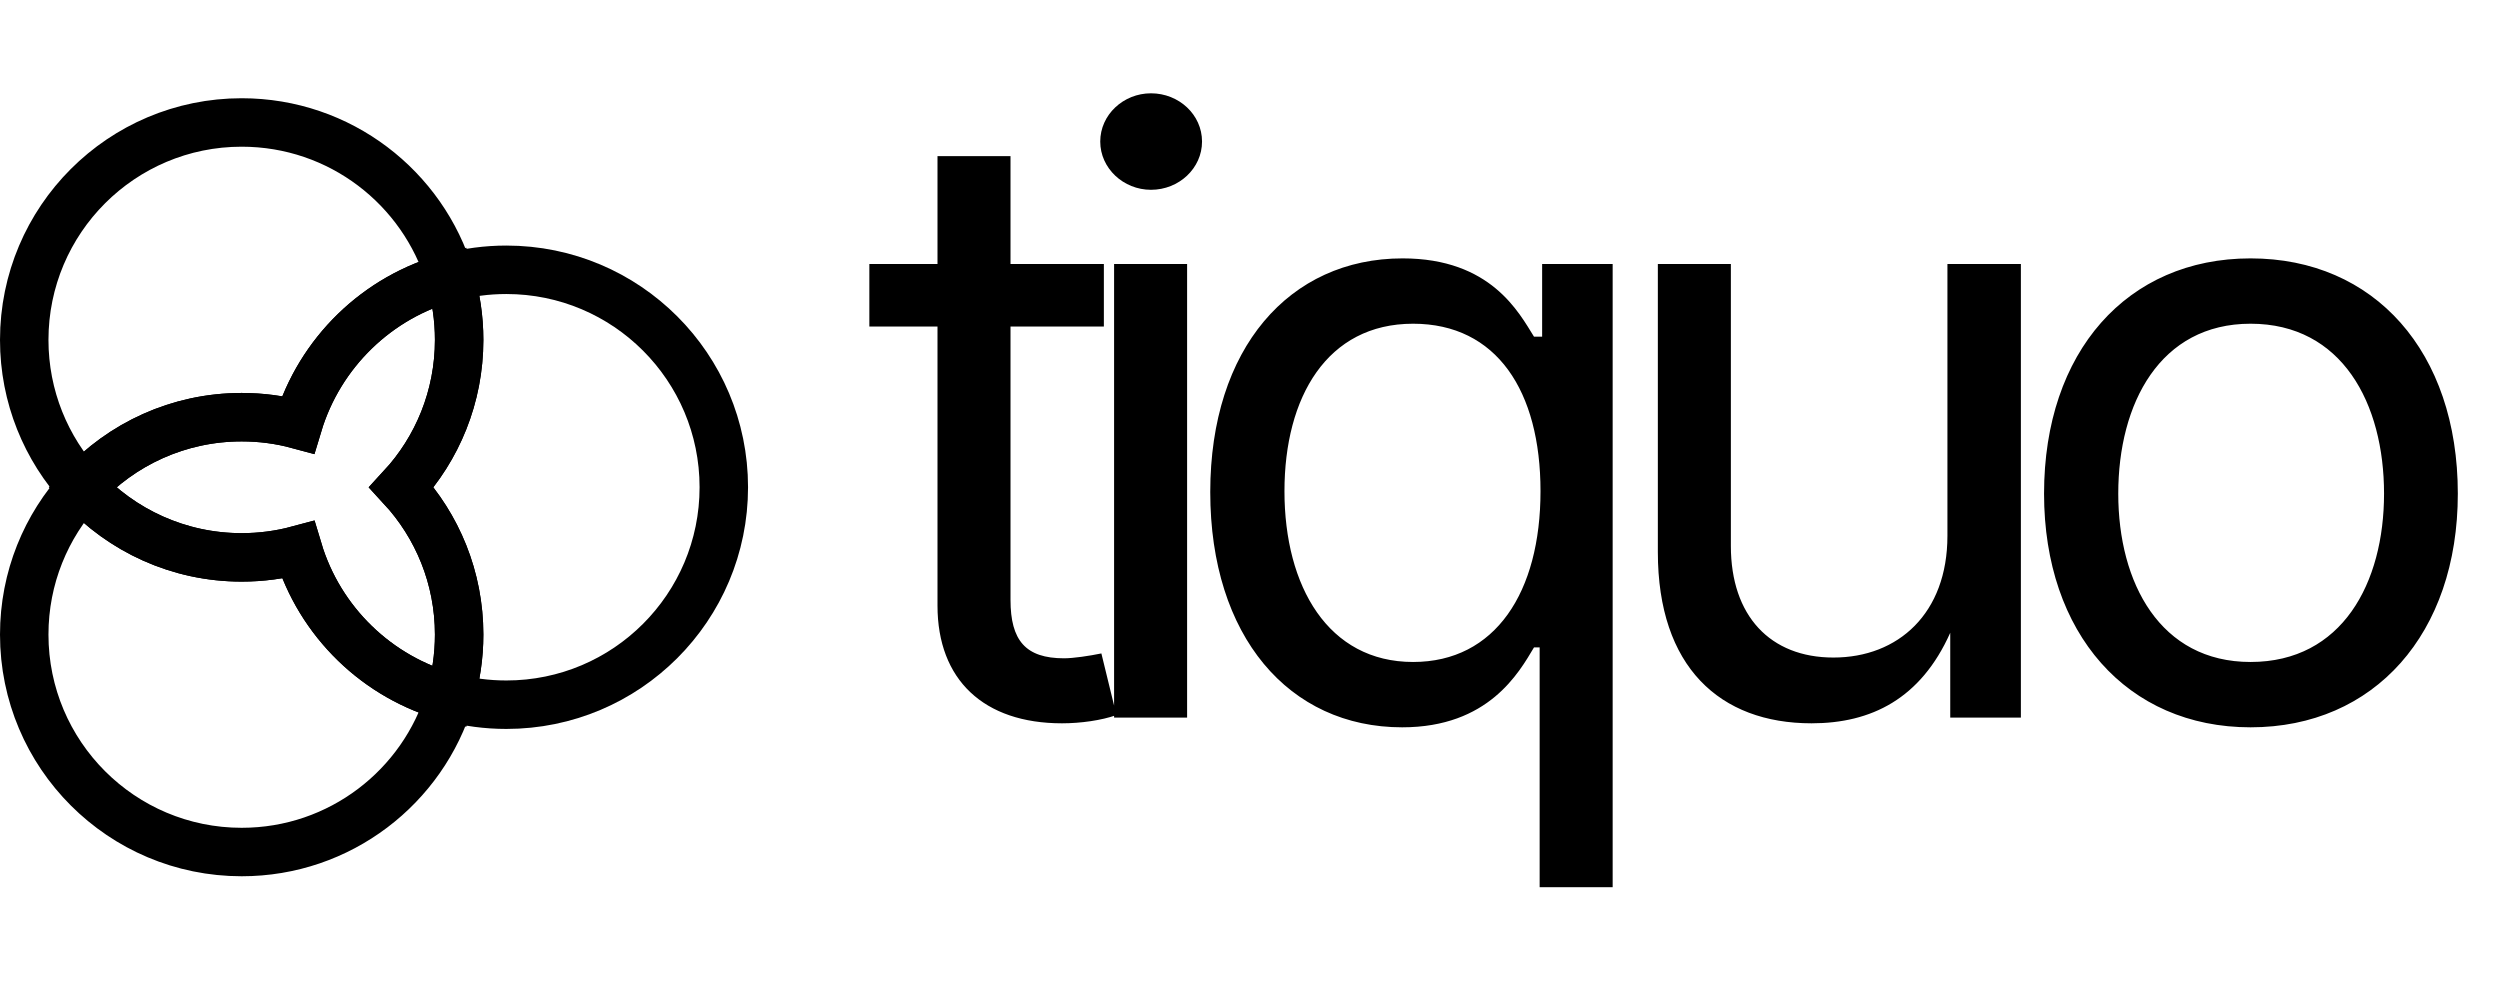
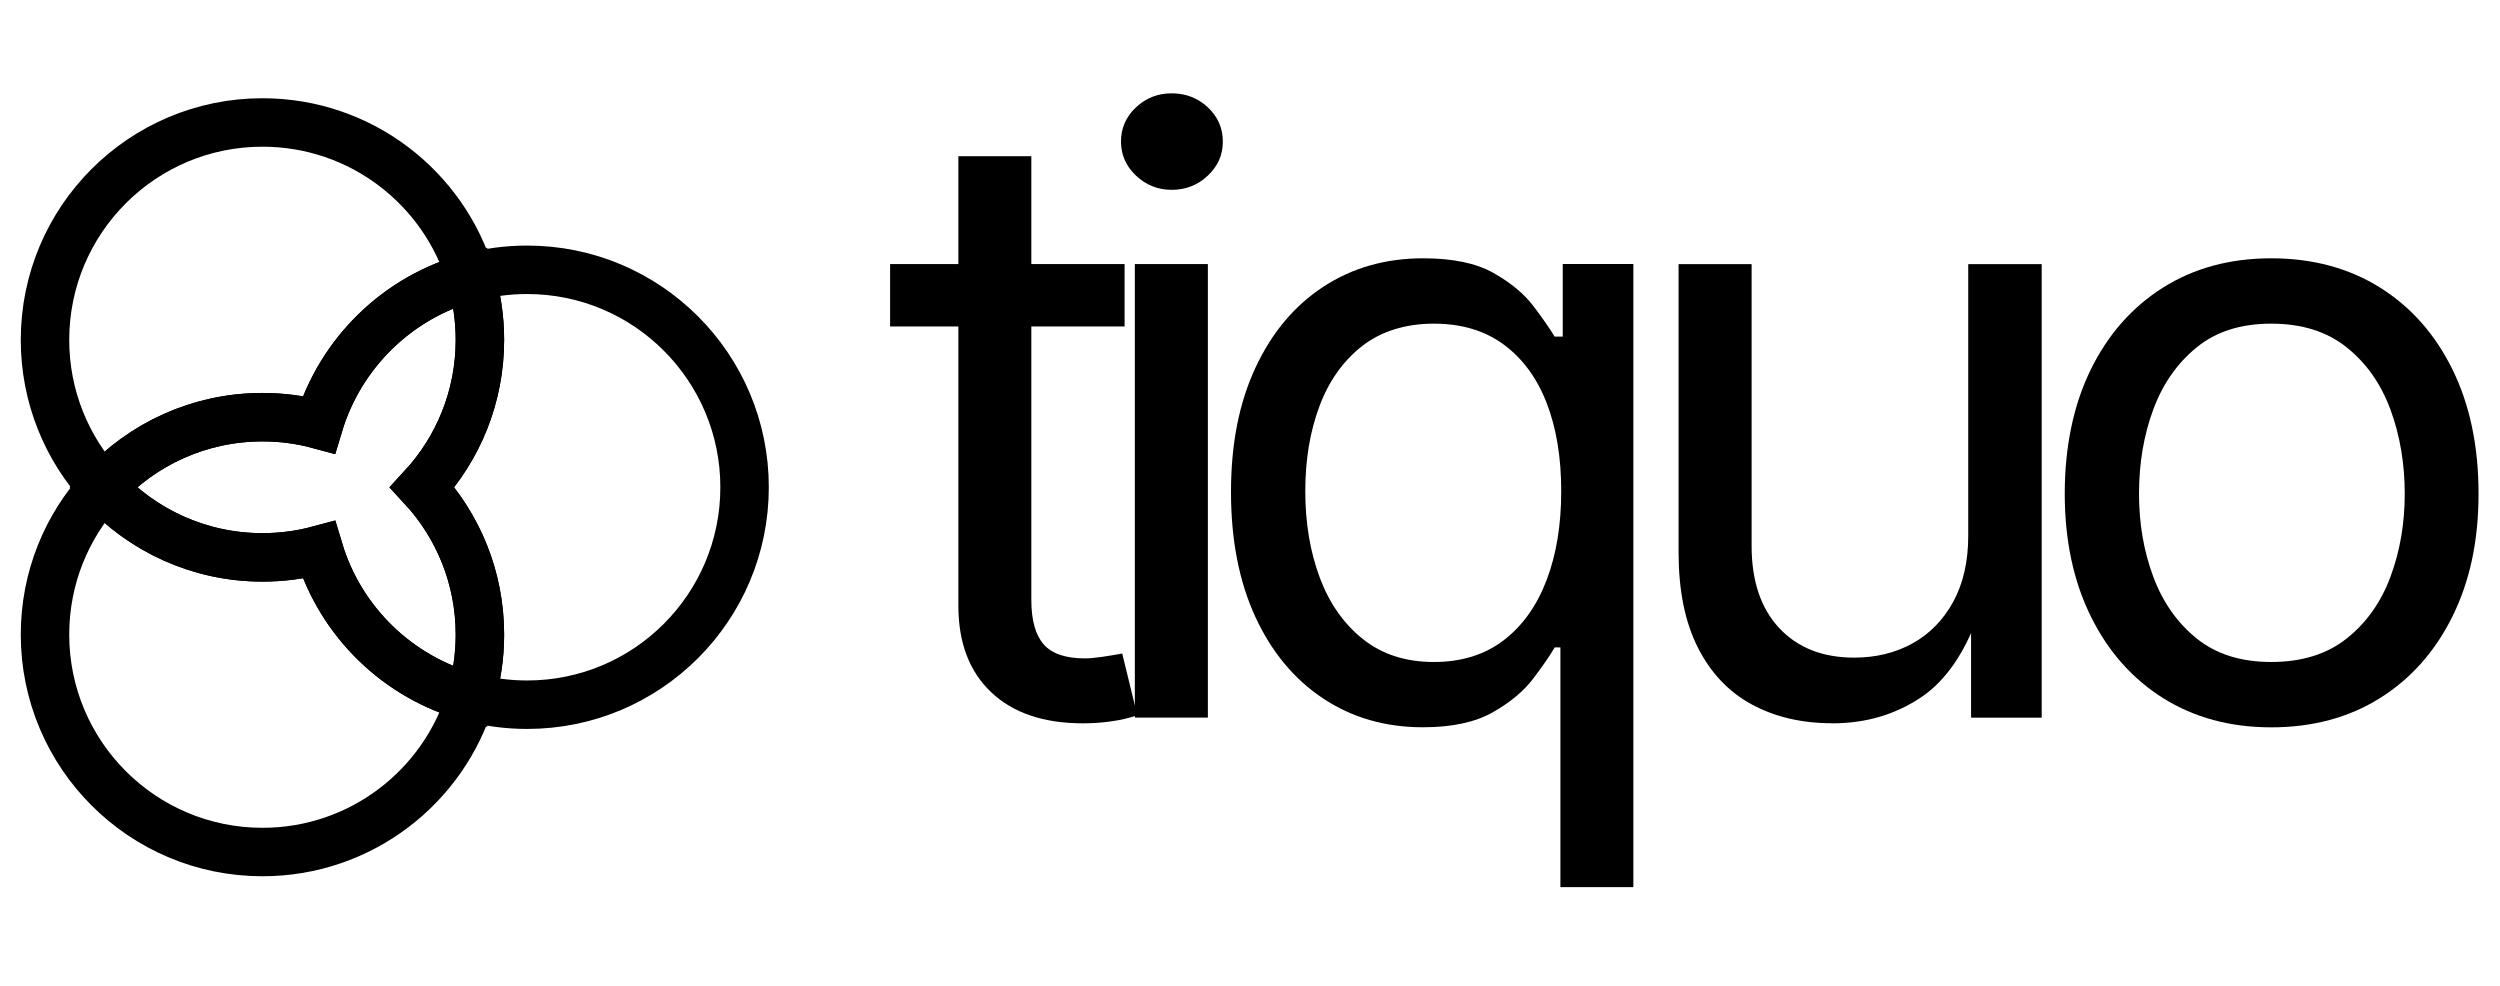
- <svg xmlns="http://www.w3.org/2000/svg" id="Layer_1" data-name="Layer 1" viewBox="0 0 361.11 142.32">
+ <svg xmlns="http://www.w3.org/2000/svg" id="Layer_1" version="1.1" viewBox="0 0 361.11 142.32">
  <defs>
    <style>
-       .cls-1 {
-         font-family: Inter-Regular, Inter;
-         font-size: 120px;
-         font-variation-settings: 'opsz' 14, 'wght' 400;
-         letter-spacing: -.1em;
+       .st0 {
+         isolation: isolate;
      }

-       .cls-2 {
+       .st1 {
        fill: none;
        stroke: #000;
        stroke-miterlimit: 10;
        stroke-width: 7px;
      }
    </style>
  </defs>
  <g>
-     <path class="cls-2" d="M104.55,70.38c0,17.35-14.06,31.41-31.41,31.41-2.82,0-5.55-.37-8.15-1.07.87-2.87,1.33-5.91,1.33-9.06,0-8.21-3.15-15.68-8.31-21.27,5.16-5.59,8.31-13.08,8.31-21.29,0-3.15-.46-6.19-1.33-9.06,2.6-.7,5.33-1.07,8.15-1.07,17.35,0,31.41,14.07,31.41,31.41Z" />
-     <path class="cls-2" d="M64.99,100.72c-3.88,12.93-15.88,22.35-30.08,22.35-17.34,0-31.41-14.06-31.41-31.41,0-8.21,3.15-15.68,8.31-21.27,5.75,6.22,13.97,10.12,23.1,10.12,2.82,0,5.55-.37,8.15-1.07,3.11,10.37,11.44,18.47,21.93,21.28Z" />
-     <path class="cls-2" d="M58.01,70.39c5.16,5.59,8.31,13.06,8.31,21.27,0,3.15-.46,6.19-1.33,9.06-10.49-2.81-18.82-10.91-21.93-21.28-2.6.7-5.33,1.07-8.15,1.07-9.13,0-17.35-3.9-23.1-10.12,5.74-6.23,13.97-10.13,23.1-10.13,2.82,0,5.55.37,8.14,1.07,3.12-10.36,11.44-18.48,21.94-21.29.87,2.87,1.33,5.91,1.33,9.06,0,8.21-3.15,15.7-8.31,21.29Z" />
-     <path class="cls-2" d="M64.99,40.04c-10.5,2.81-18.82,10.93-21.94,21.29-2.59-.7-5.32-1.07-8.14-1.07-9.13,0-17.36,3.9-23.1,10.13-5.15-5.59-8.31-13.08-8.31-21.29,0-17.35,14.07-31.41,31.41-31.41,14.2,0,26.2,9.42,30.08,22.35Z" />
+     <path class="st1" d="M107.55,70.38c0,17.35-14.06,31.41-31.41,31.41-2.82,0-5.55-.37-8.15-1.07.87-2.87,1.33-5.91,1.33-9.06,0-8.21-3.15-15.68-8.31-21.27,5.16-5.59,8.31-13.08,8.31-21.29,0-3.15-.46-6.19-1.33-9.06,2.6-.7,5.33-1.07,8.15-1.07,17.35,0,31.41,14.07,31.41,31.41Z" />
+     <path class="st1" d="M67.99,100.72c-3.88,12.93-15.88,22.35-30.08,22.35-17.34,0-31.41-14.06-31.41-31.41,0-8.21,3.15-15.68,8.31-21.27,5.75,6.22,13.97,10.12,23.1,10.12,2.82,0,5.55-.37,8.15-1.07,3.11,10.37,11.44,18.47,21.93,21.28Z" />
+     <path class="st1" d="M61.01,70.39c5.16,5.59,8.31,13.06,8.31,21.27,0,3.15-.46,6.19-1.33,9.06-10.49-2.81-18.82-10.91-21.93-21.28-2.6.7-5.33,1.07-8.15,1.07-9.13,0-17.35-3.9-23.1-10.12,5.74-6.23,13.97-10.13,23.1-10.13,2.82,0,5.55.37,8.14,1.07,3.12-10.36,11.44-18.48,21.94-21.29.87,2.87,1.33,5.91,1.33,9.06,0,8.21-3.15,15.7-8.31,21.29Z" />
+     <path class="st1" d="M67.99,40.04c-10.5,2.81-18.82,10.93-21.94,21.29-2.59-.7-5.32-1.07-8.14-1.07-9.13,0-17.36,3.9-23.1,10.13-5.15-5.59-8.31-13.08-8.31-21.29,0-17.35,14.07-31.41,31.41-31.41,14.2,0,26.2,9.42,30.08,22.35Z" />
  </g>
-   <text class="cls-1" transform="translate(124.4 103.65)">
-     <tspan x="0" y="0">tiquo</tspan>
-   </text>
+   <g class="st0">
+     <path d="M162.44,38.14v9.02h-33.87v-9.02h33.87ZM138.42,22.56h10.55v64.1c0,2.93.6,5.07,1.79,6.42,1.19,1.35,3.17,2.02,5.95,2.02.66,0,1.51-.08,2.55-.23,1.03-.16,1.98-.31,2.84-.47l2.17,8.91c-1.09.39-2.33.68-3.72.88-1.39.2-2.76.29-4.13.29-5.66,0-10.08-1.49-13.24-4.48s-4.75-7.16-4.75-12.51V22.56Z" />
+     <path d="M169.25,27.42c-1.99,0-3.71-.68-5.16-2.05-1.45-1.37-2.17-3.01-2.17-4.92s.72-3.6,2.17-4.95c1.44-1.35,3.16-2.02,5.16-2.02s3.77.67,5.21,2.02c1.44,1.35,2.17,3,2.17,4.95s-.72,3.55-2.17,4.92c-1.45,1.37-3.18,2.05-5.21,2.05ZM163.92,103.65V38.14h10.55v65.51h-10.55Z" />
+     <path d="M235.94,128.14h-10.55v-34.63h-.82c-.7,1.21-1.75,2.72-3.13,4.54-1.39,1.82-3.34,3.44-5.86,4.86s-5.87,2.14-10.05,2.14c-5.43,0-10.24-1.39-14.41-4.16-4.18-2.77-7.44-6.7-9.79-11.78-2.34-5.08-3.52-11.09-3.52-18.05s1.18-12.9,3.54-17.96c2.36-5.06,5.63-8.96,9.81-11.69,4.18-2.73,8.98-4.1,14.41-4.1,4.26,0,7.64.7,10.14,2.11,2.5,1.41,4.42,3,5.77,4.78,1.35,1.78,2.37,3.25,3.08,4.42h1.17v-10.49h10.2v90ZM207.11,95.62c3.98,0,7.34-1.04,10.08-3.13,2.73-2.09,4.8-4.99,6.21-8.7,1.41-3.71,2.11-7.99,2.11-12.83s-.69-9.07-2.08-12.69c-1.39-3.61-3.45-6.44-6.18-8.47-2.74-2.03-6.11-3.05-10.14-3.05s-7.59,1.08-10.34,3.22c-2.75,2.15-4.82,5.05-6.18,8.7-1.37,3.65-2.05,7.74-2.05,12.28s.69,8.72,2.08,12.45c1.39,3.73,3.47,6.7,6.24,8.91,2.77,2.21,6.19,3.31,10.25,3.31Z" />
+     <path d="M264.66,104.47c-4.42,0-8.29-.91-11.63-2.72s-5.94-4.56-7.79-8.23c-1.86-3.67-2.78-8.26-2.78-13.77v-41.6h10.55v40.72c0,5.04,1.33,8.99,3.98,11.84,2.66,2.85,6.27,4.28,10.84,4.28,3.12,0,5.93-.68,8.41-2.05,2.48-1.37,4.44-3.37,5.89-6.01,1.44-2.64,2.17-5.81,2.17-9.52v-39.26h10.61v65.51h-10.2v-15.88h1.41c-2.03,6.13-4.91,10.45-8.64,12.95-3.73,2.5-8,3.75-12.8,3.75Z" />
+     <path d="M328.07,105.06c-5.94,0-11.14-1.41-15.62-4.22-4.47-2.81-7.96-6.76-10.46-11.84-2.5-5.08-3.75-10.98-3.75-17.7s1.25-12.8,3.75-17.9c2.5-5.1,5.99-9.05,10.46-11.87,4.47-2.81,9.68-4.22,15.62-4.22s11.21,1.41,15.7,4.22c4.49,2.81,7.99,6.77,10.49,11.87,2.5,5.1,3.75,11.07,3.75,17.9s-1.25,12.62-3.75,17.7c-2.5,5.08-6,9.02-10.49,11.84-4.49,2.81-9.73,4.22-15.7,4.22ZM328.07,95.62c4.41,0,8.05-1.13,10.9-3.4,2.85-2.26,4.96-5.24,6.33-8.94,1.37-3.69,2.05-7.68,2.05-11.98s-.68-8.37-2.05-12.1c-1.37-3.73-3.48-6.74-6.33-9.02-2.85-2.29-6.49-3.43-10.9-3.43s-7.97,1.14-10.78,3.43-4.9,5.28-6.27,8.99c-1.37,3.71-2.05,7.75-2.05,12.13s.68,8.29,2.05,11.98c1.37,3.69,3.46,6.67,6.27,8.94,2.81,2.27,6.41,3.4,10.78,3.4Z" />
+   </g>
</svg>
